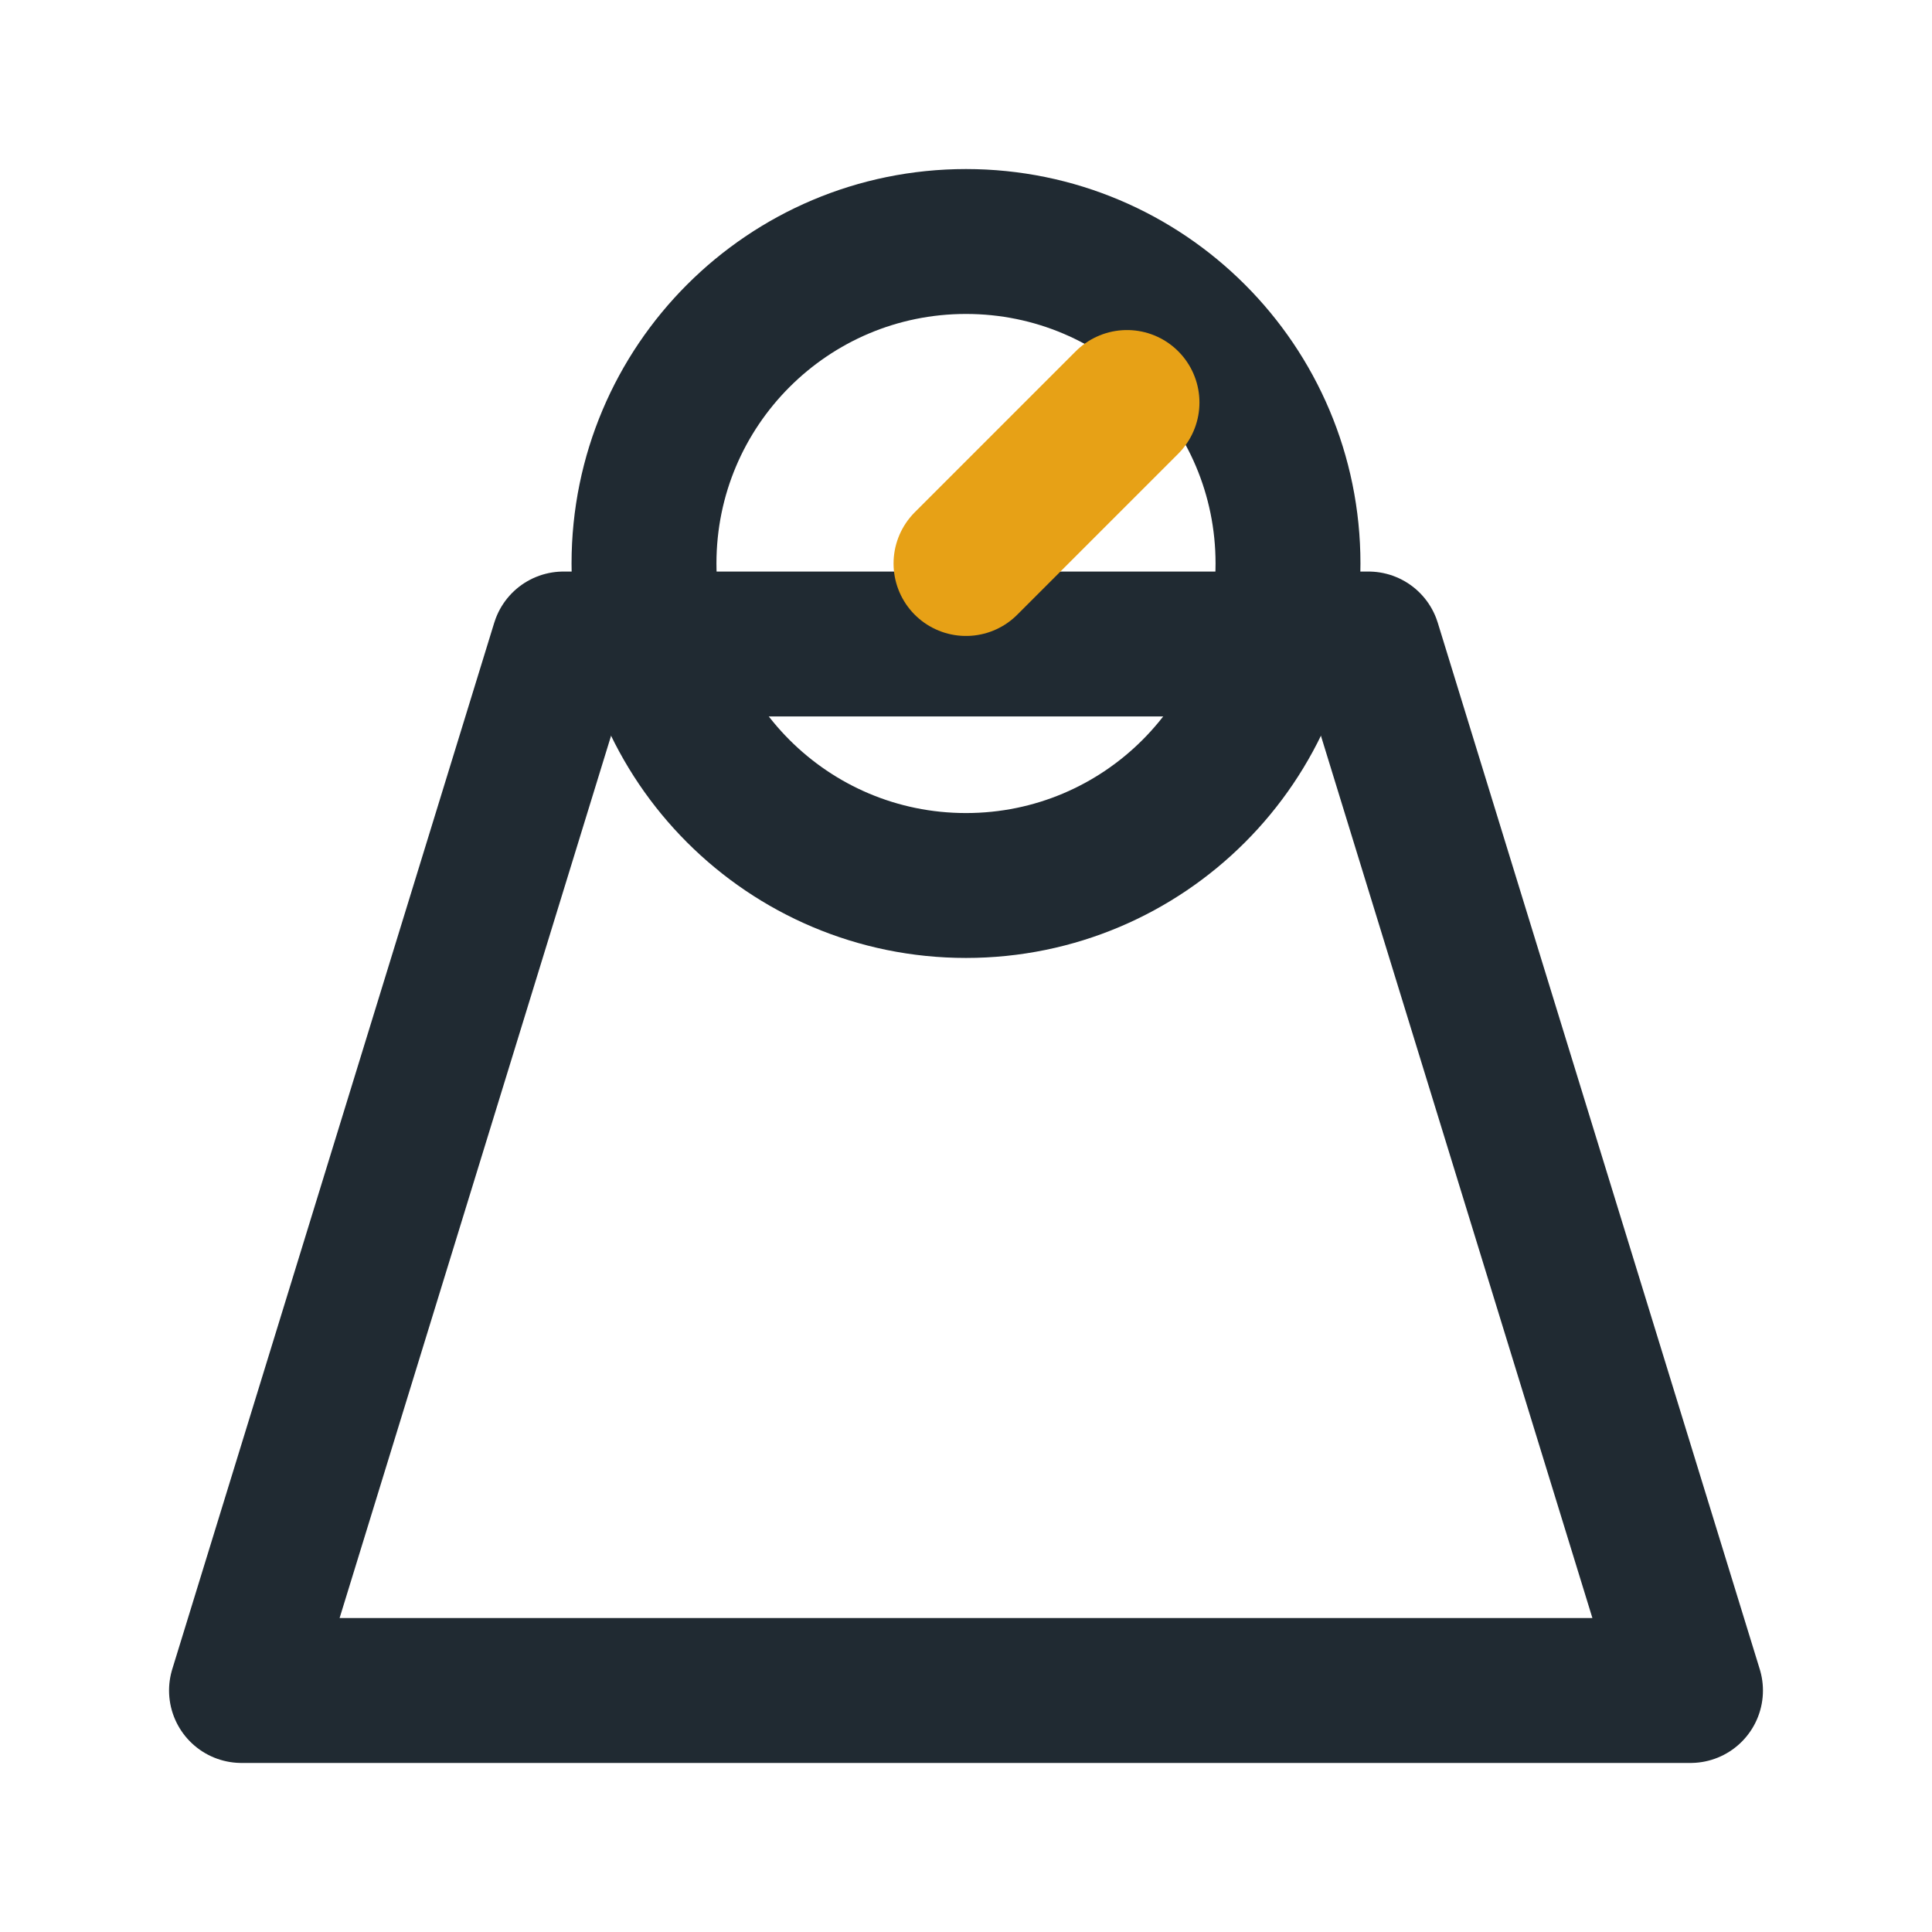
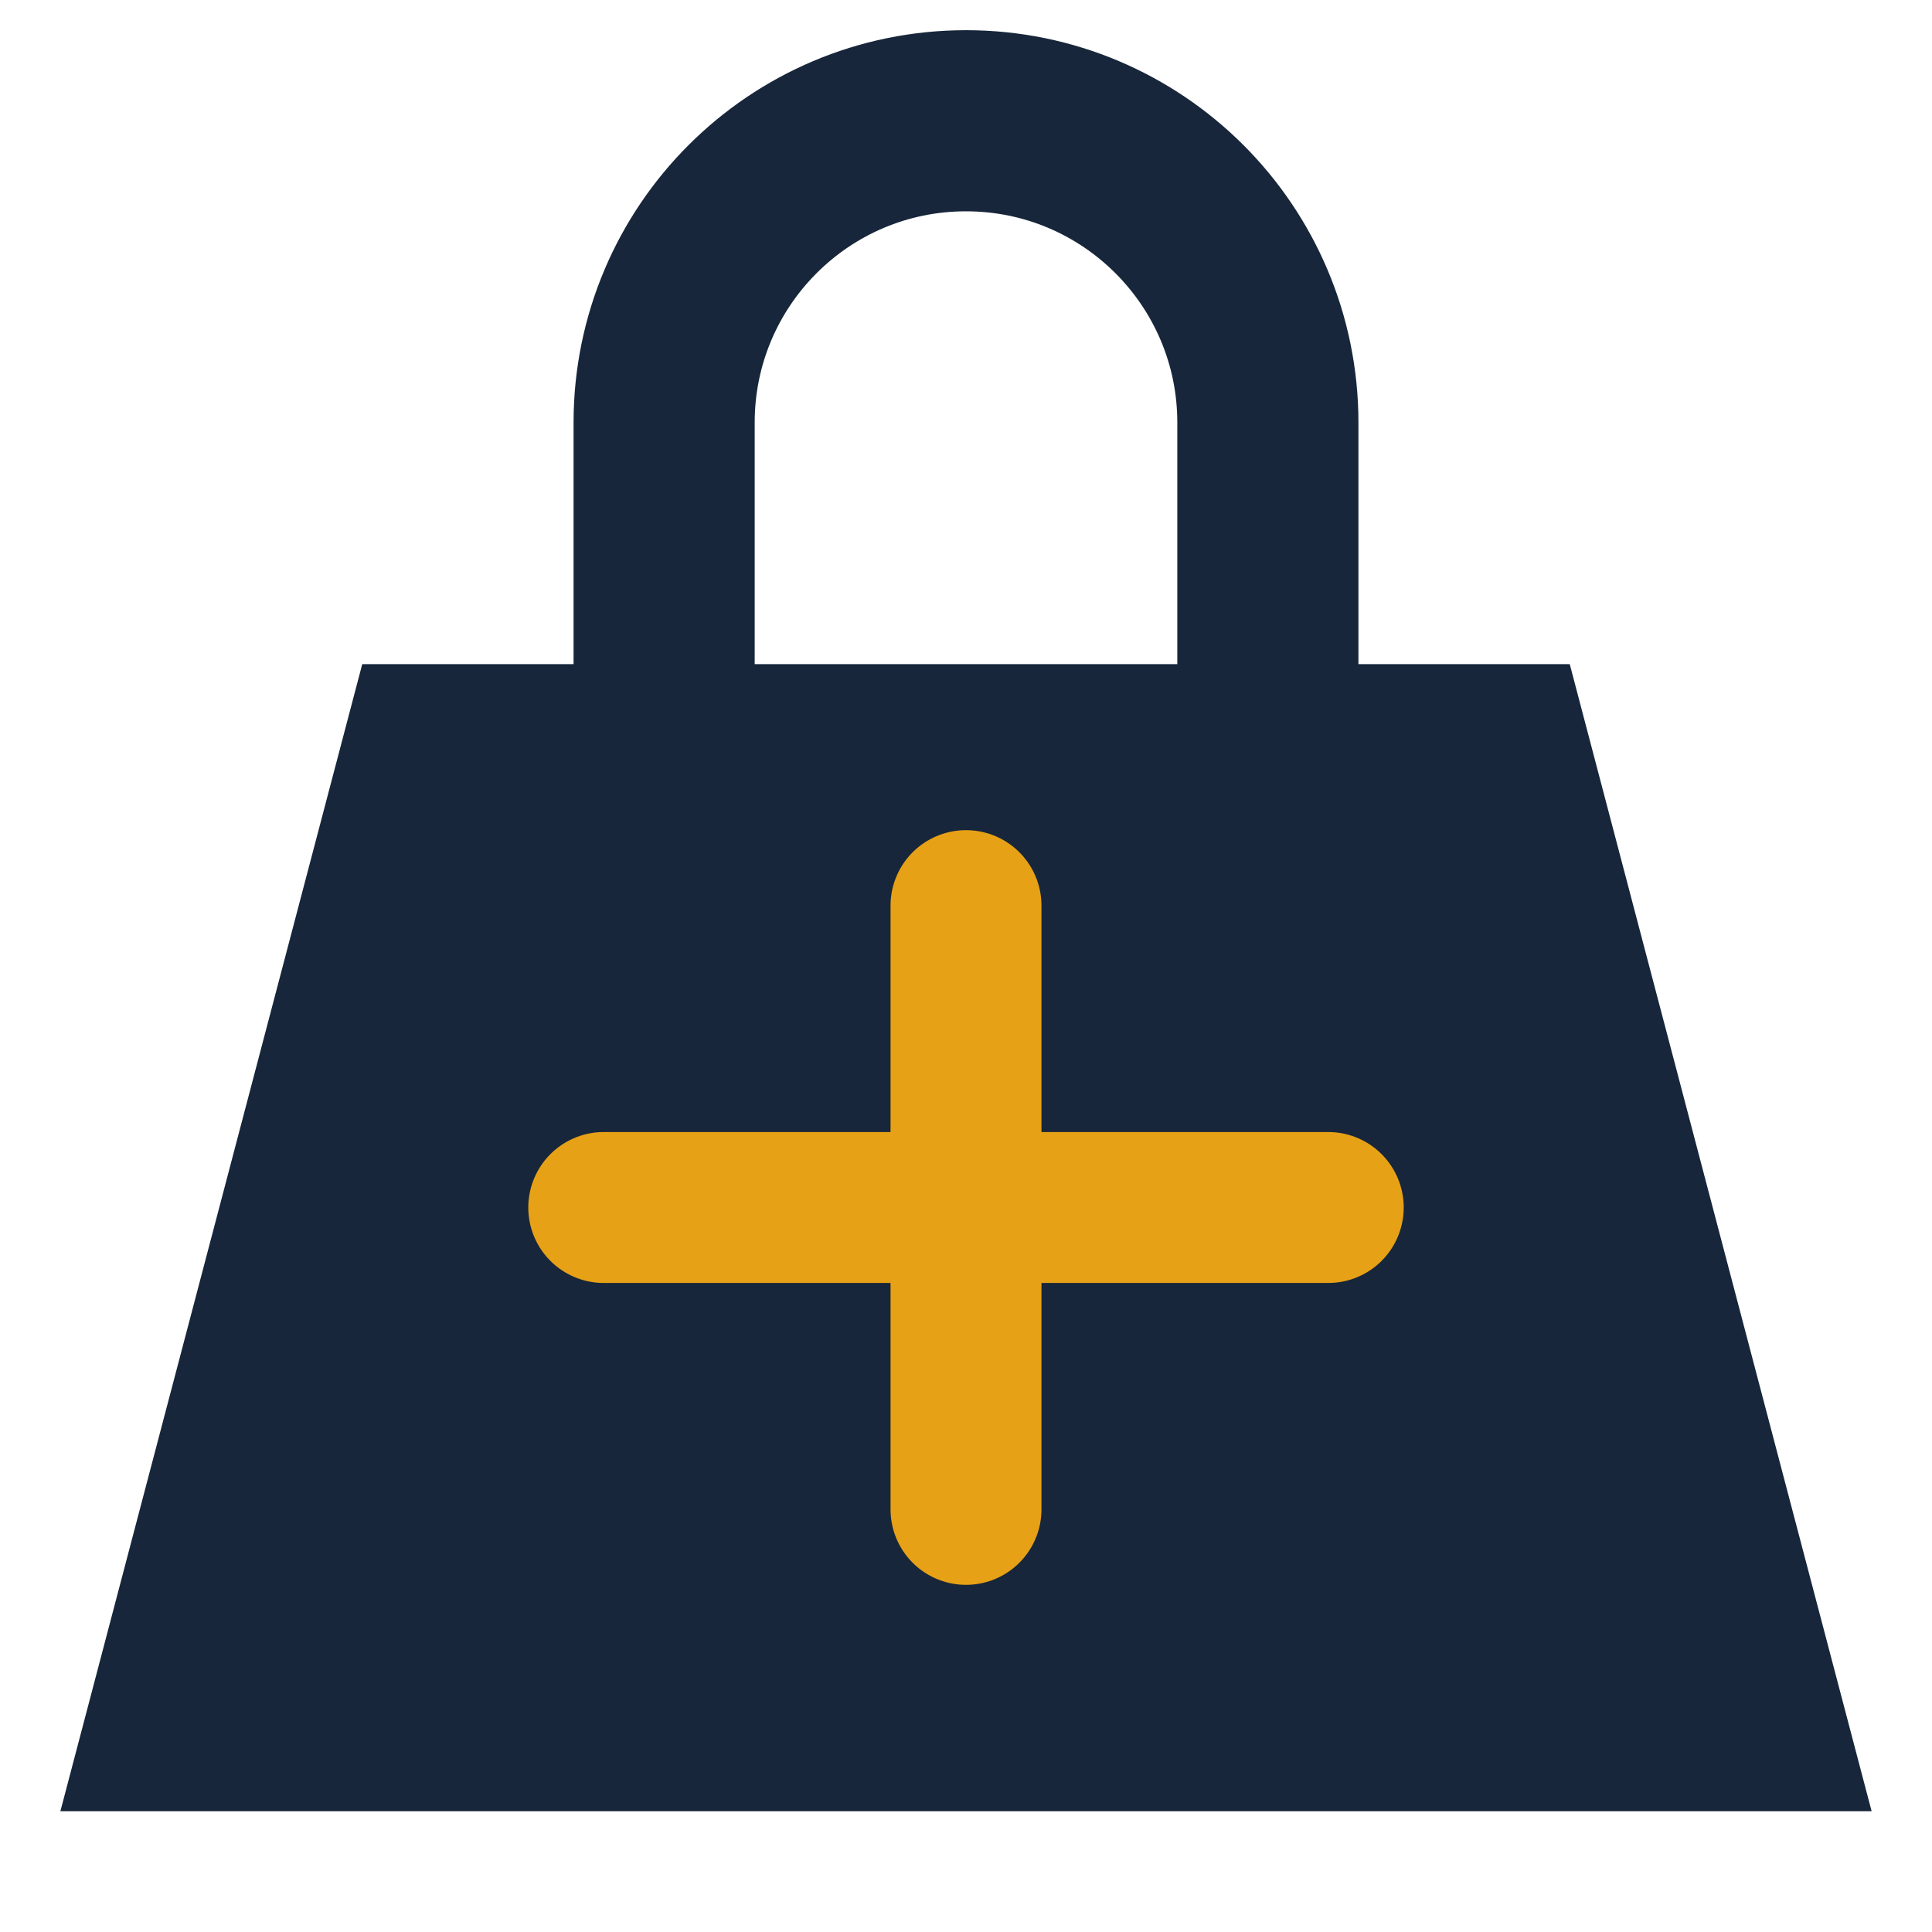
- <svg xmlns="http://www.w3.org/2000/svg" viewBox="0 0 24 24" width="24" height="24" fill="none" stroke="#202a32" stroke-width="1.8" stroke-linecap="round" stroke-linejoin="round">
-   <path d="M7 8h10l4 13H3L7 8Z" />
-   <circle cx="12" cy="7" r="4" />
-   <path d="M12 7l2-2" stroke="#e7a116" />
+ <svg xmlns="http://www.w3.org/2000/svg" viewBox="0 0 32 32" width="32" height="32" stroke-linecap="round" stroke-linejoin="round">
+   <path d="M6 11h20l5 19H1z" fill="#17263a" />
+   <path d="M11 11V7a5 5 0 0 1 10 0v4" fill="none" stroke="#17263a" stroke-width="3" />
+   <path d="M10 20h12M16 15v10" fill="none" stroke="#e7a116" stroke-width="2.5" />
</svg>
